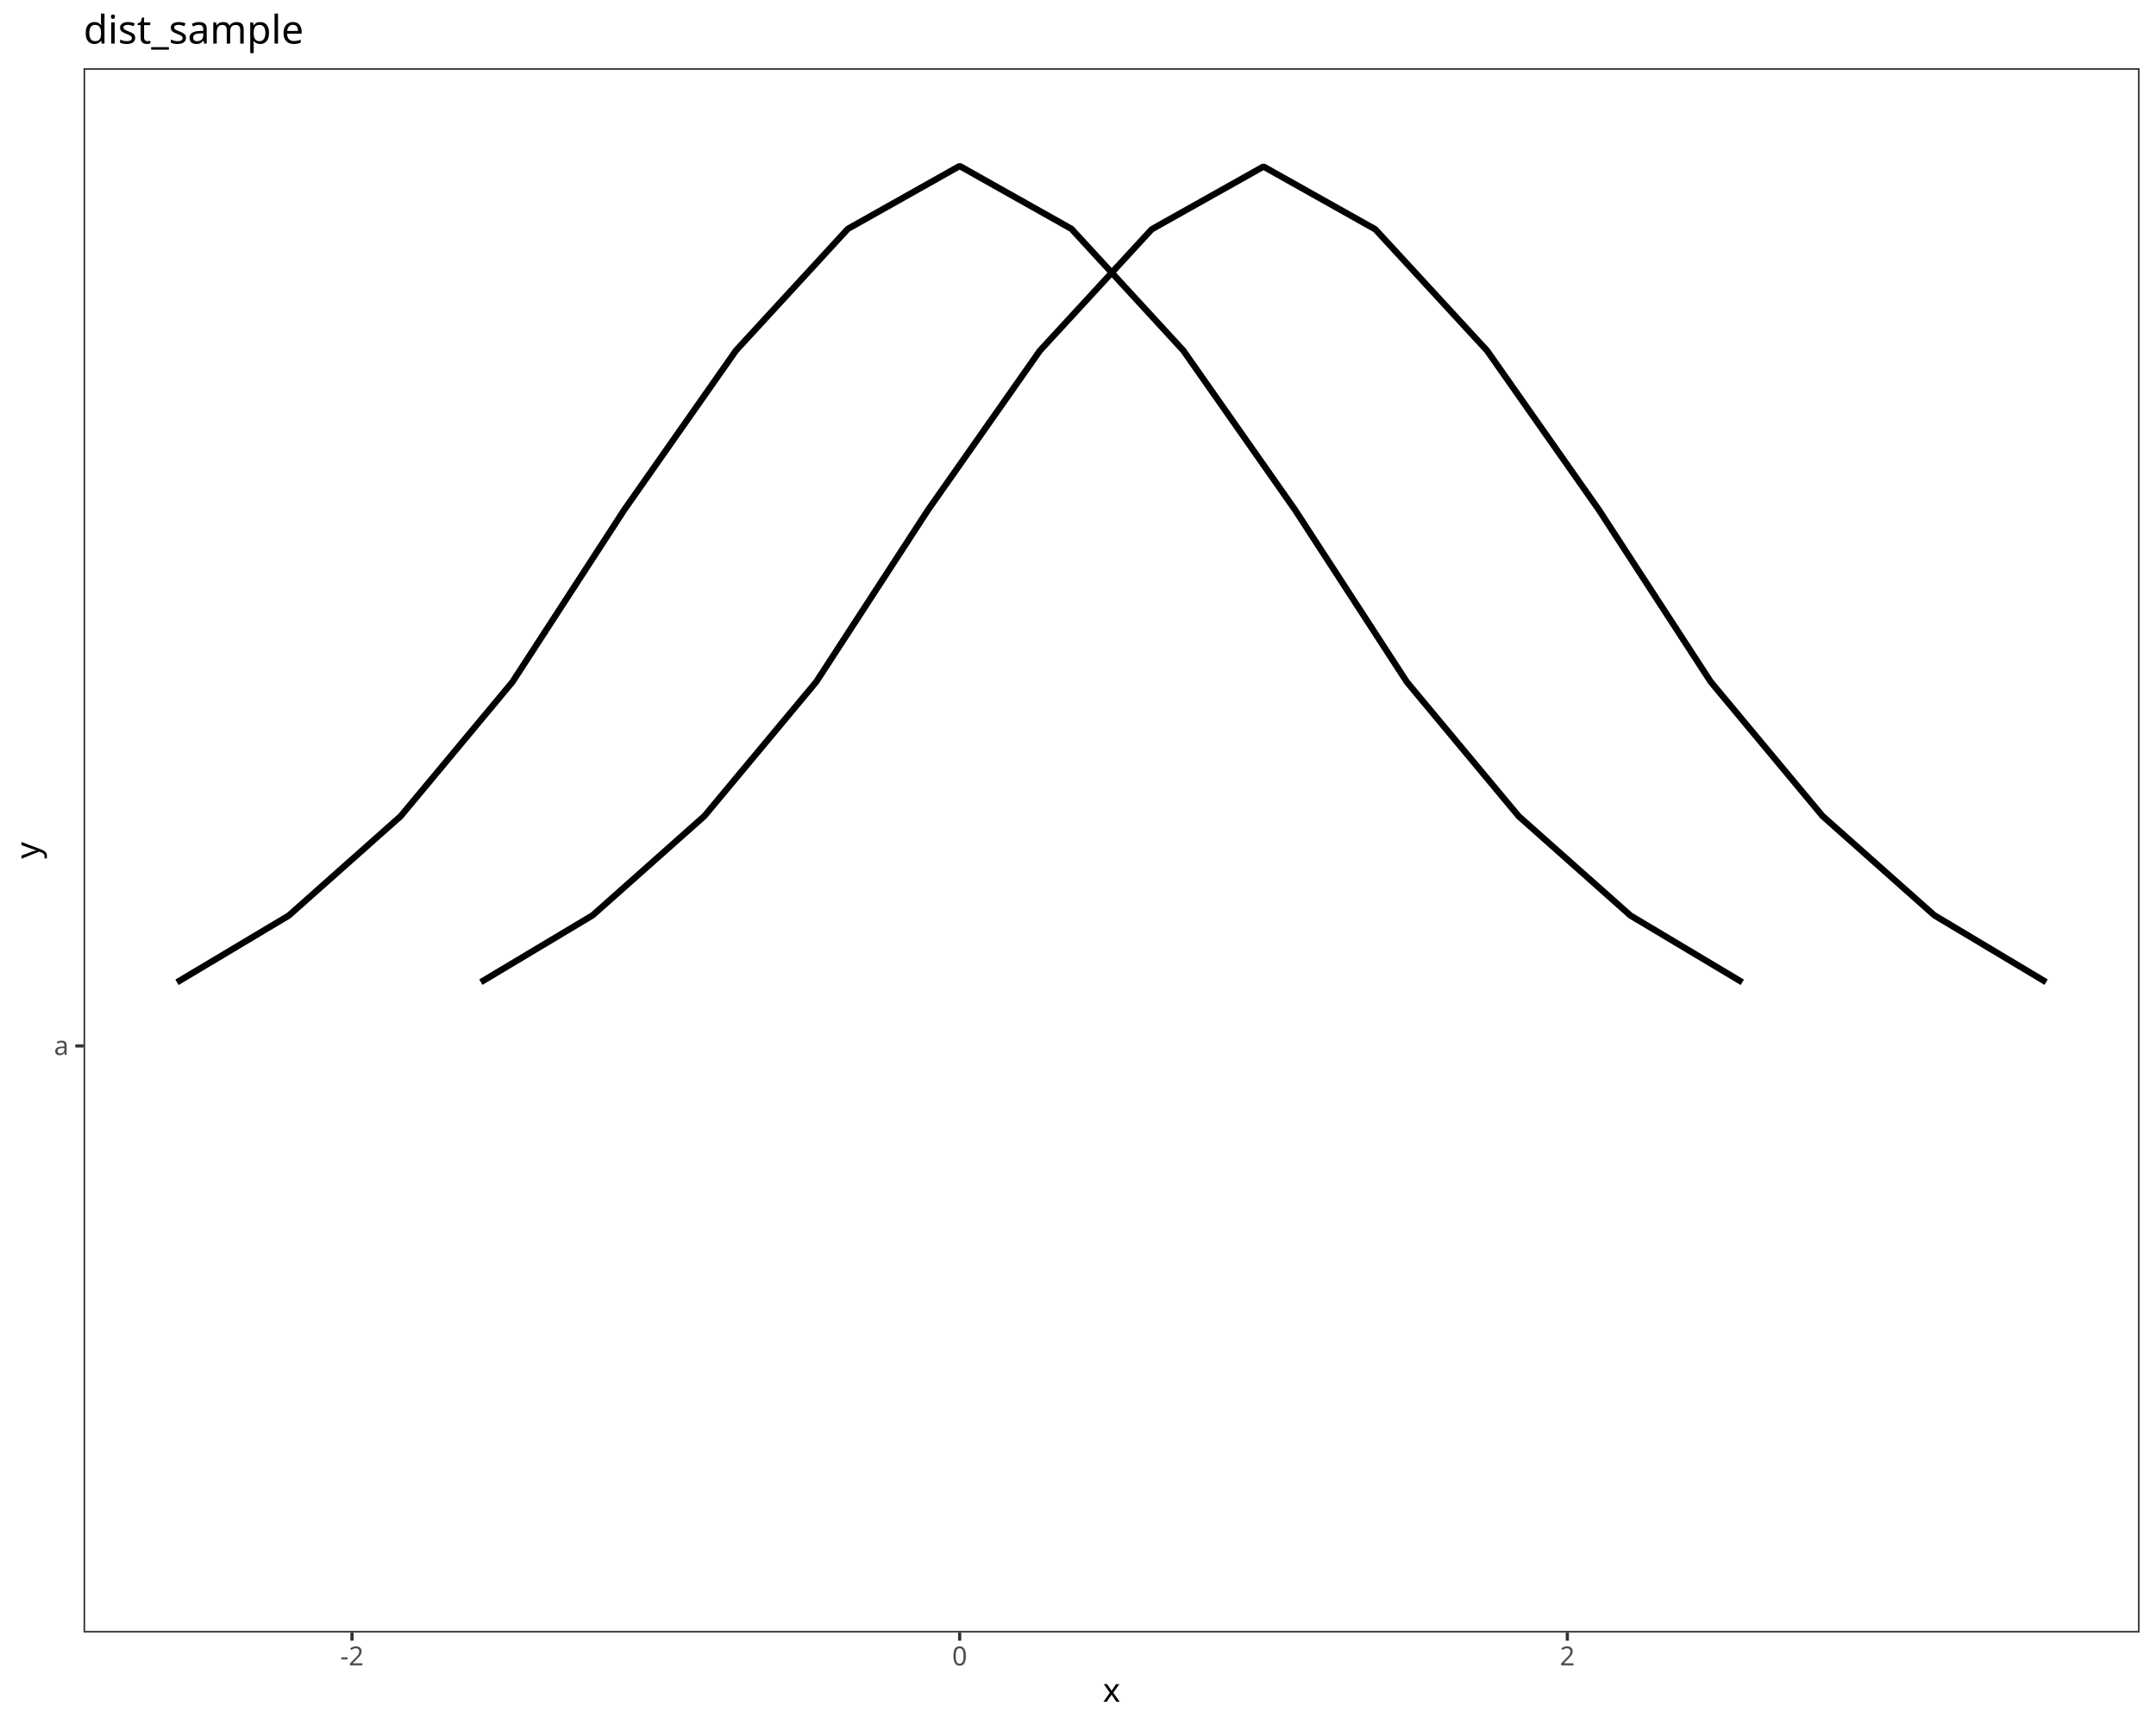
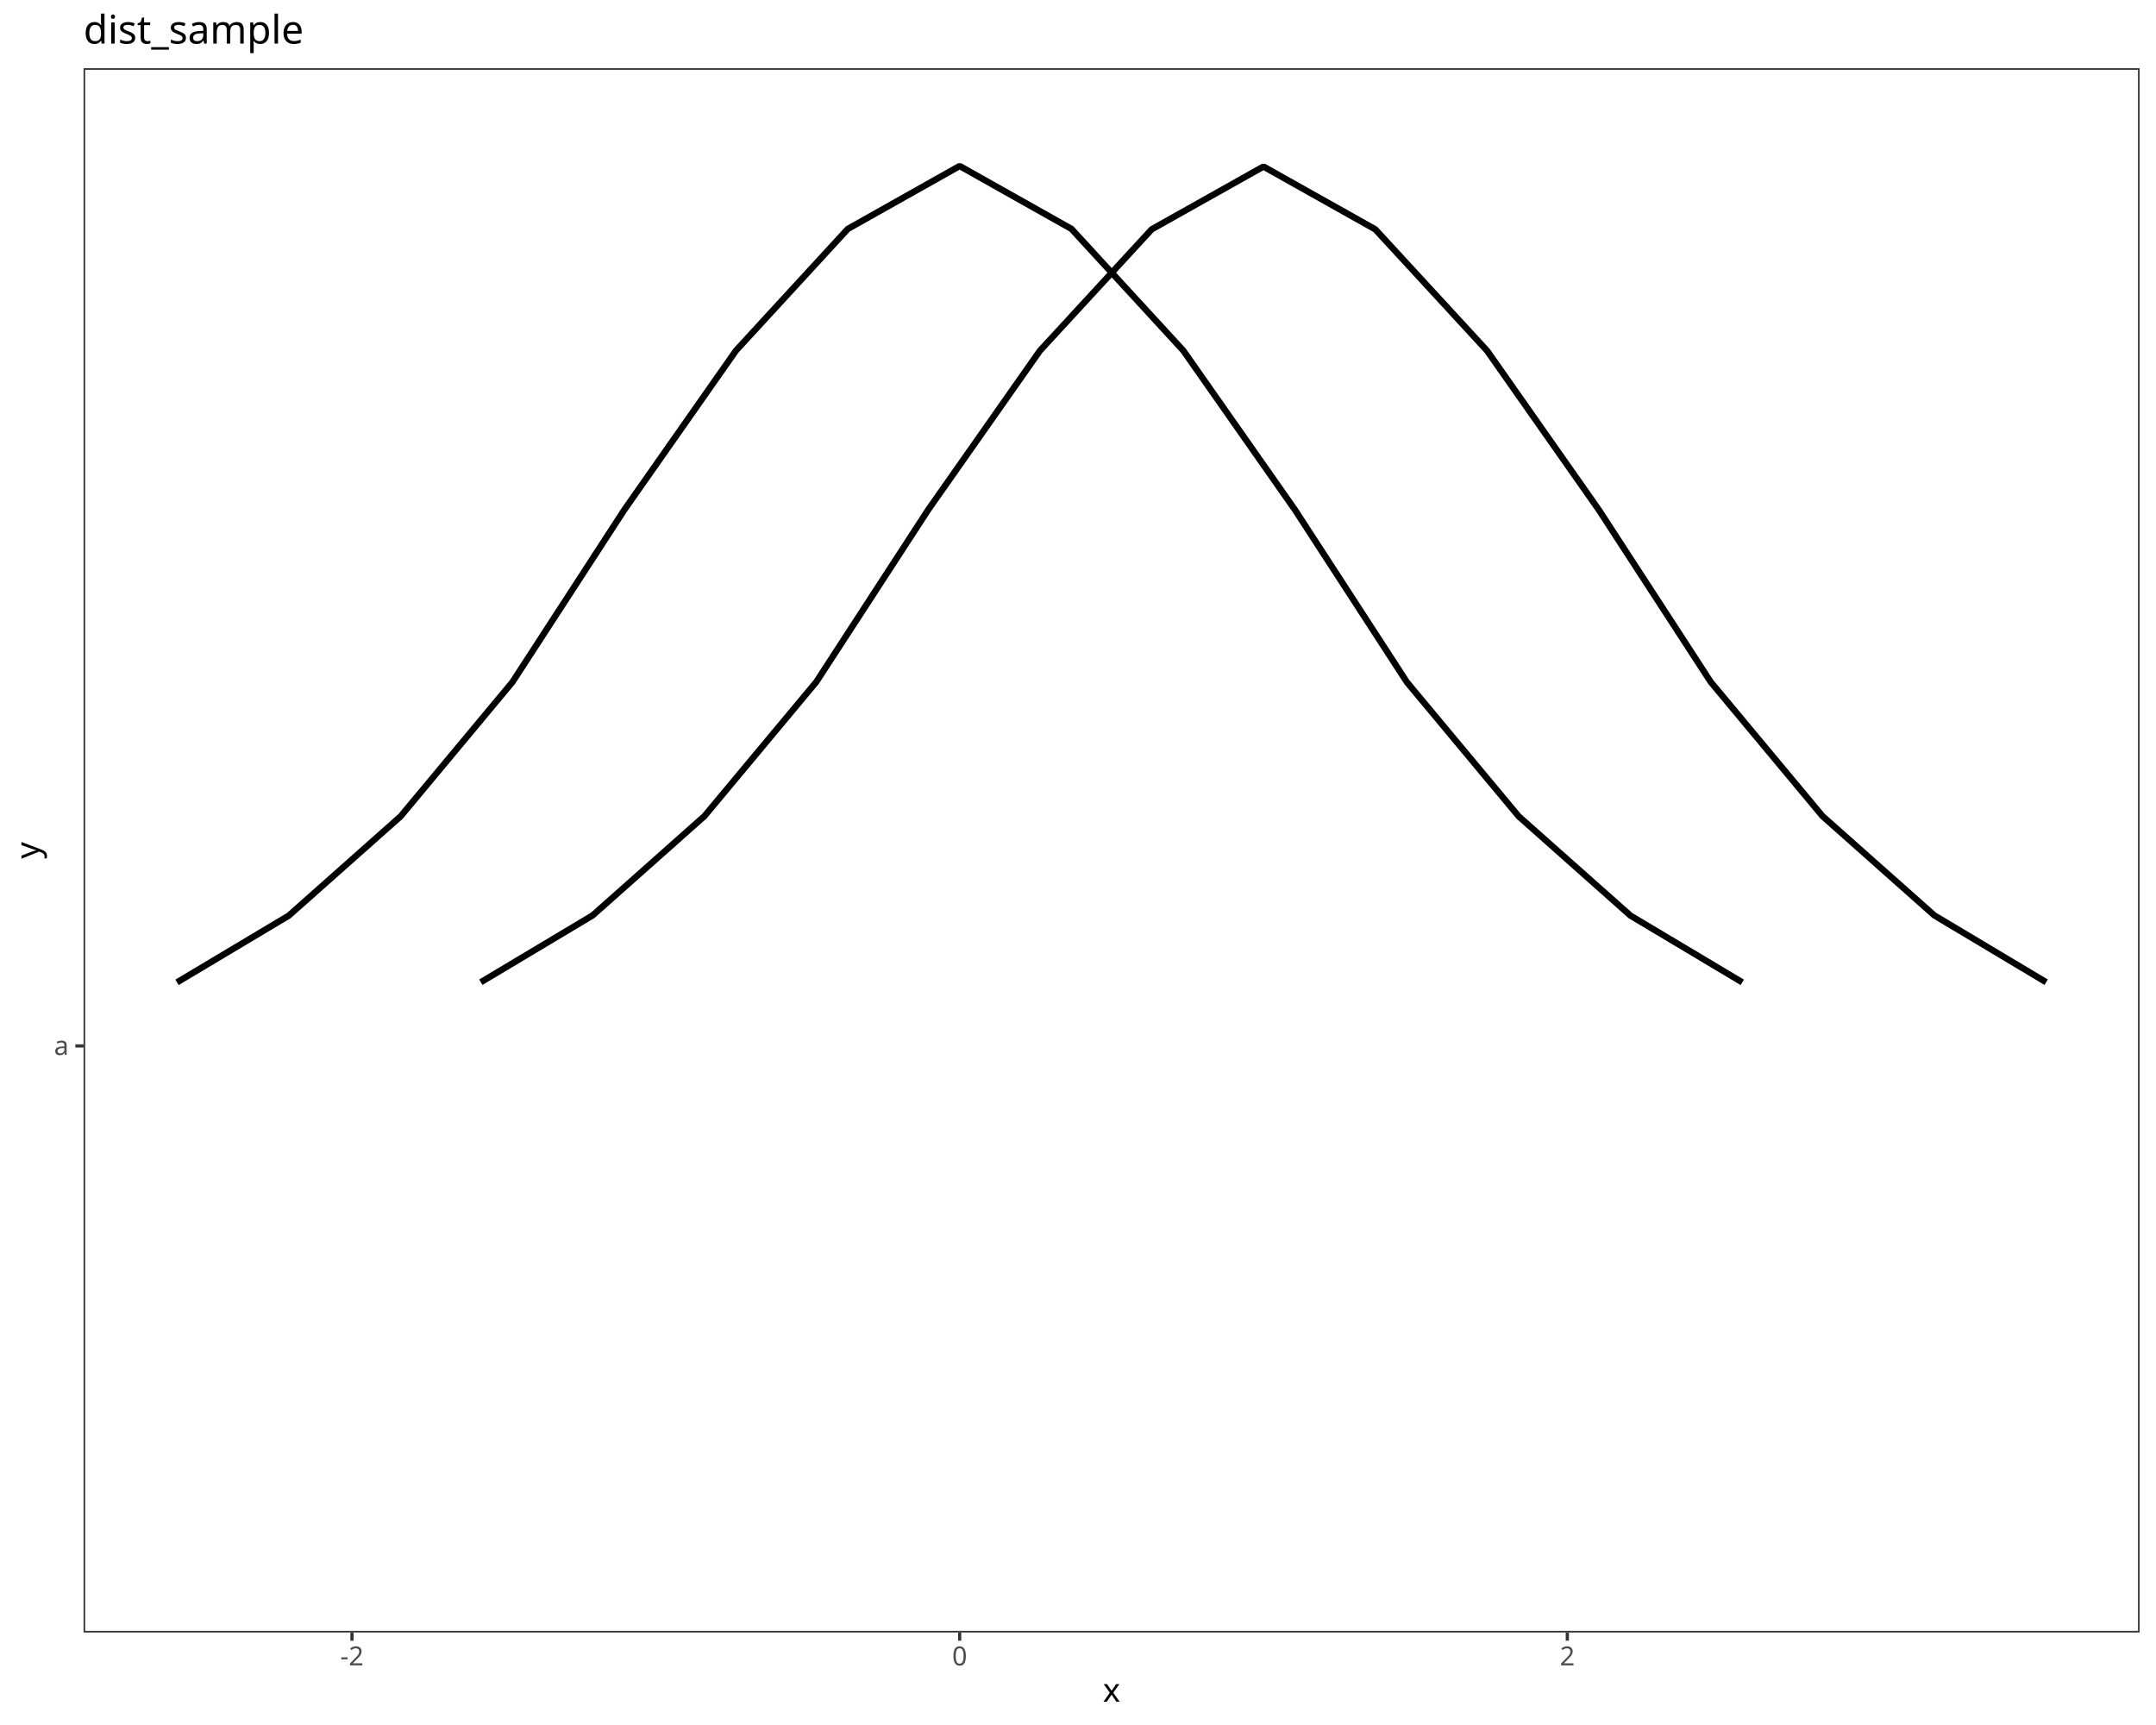
<svg xmlns="http://www.w3.org/2000/svg" class="svglite" data-engine-version="2.0" width="720.00pt" height="576.00pt" viewBox="0 0 720.00 576.00">
  <defs>
    <style type="text/css">
    .svglite line, .svglite polyline, .svglite polygon, .svglite path, .svglite rect, .svglite circle {
      fill: none;
      stroke: #000000;
      stroke-linecap: round;
      stroke-linejoin: round;
      stroke-miterlimit: 10.00;
    }
  </style>
  </defs>
  <rect width="100%" height="100%" style="stroke: none; fill: #FFFFFF;" />
  <defs>
    <clipPath id="cpMC4wMHw3MjAuMDB8MC4wMHw1NzYuMDA=">
      <rect x="0.00" y="0.00" width="720.00" height="576.00" />
    </clipPath>
  </defs>
  <g clip-path="url(#cpMC4wMHw3MjAuMDB8MC4wMHw1NzYuMDA=)">
    <rect x="0.00" y="0.00" width="720.00" height="576.00" style="stroke-width: 1.07; stroke: #FFFFFF; fill: #FFFFFF;" />
  </g>
  <defs>
    <clipPath id="cpMjcuOTB8NzE0LjUyfDIyLjc4fDU0NS4xMQ==">
      <rect x="27.90" y="22.78" width="686.62" height="522.33" />
    </clipPath>
  </defs>
  <g clip-path="url(#cpMjcuOTB8NzE0LjUyfDIyLjc4fDU0NS4xMQ==)">
    <rect x="27.90" y="22.78" width="686.62" height="522.33" style="stroke-width: 1.07; stroke: none; fill: #FFFFFF;" />
-     <polyline points="160.58,327.95 197.92,305.63 235.25,272.47 272.59,227.67 309.93,170.26 347.27,117.10 384.61,76.57 421.94,55.62 459.28,76.57 496.62,117.10 533.96,170.26 571.30,227.67 608.63,272.47 645.97,305.63 683.31,327.95 " style="stroke-width: 2.13; stroke-linecap: butt; stroke-linejoin: bevel;" />
-     <polyline points="59.11,328.00 96.45,305.71 133.79,272.55 171.12,227.73 208.46,170.26 245.80,117.02 283.14,76.42 320.48,55.43 357.81,76.42 395.15,117.02 432.49,170.26 469.83,227.73 507.17,272.55 544.50,305.71 581.84,328.00 " style="stroke-width: 2.13; stroke-linecap: butt; stroke-linejoin: bevel;" />
+     <polyline points="160.58,327.97 197.92,305.66 235.25,272.51 272.59,227.71 309.93,170.29 347.27,117.12 384.61,76.58 421.94,55.62 459.28,76.58 496.62,117.12 533.96,170.29 571.30,227.71 608.63,272.51 645.97,305.66 683.31,327.97 " style="stroke-width: 2.13; stroke-linecap: butt; stroke-linejoin: bevel;" />
+     <polyline points="59.11,328.02 96.45,305.73 133.79,272.59 171.12,227.77 208.46,170.29 245.80,117.04 283.14,76.43 320.48,55.43 357.81,76.43 395.15,117.04 432.49,170.29 469.83,227.77 507.17,272.59 544.50,305.73 581.84,328.02 " style="stroke-width: 2.13; stroke-linecap: butt; stroke-linejoin: bevel;" />
    <rect x="27.90" y="22.78" width="686.62" height="522.33" style="stroke-width: 1.07; stroke: #333333;" />
  </g>
  <g clip-path="url(#cpMC4wMHw3MjAuMDB8MC4wMHw1NzYuMDA=)">
    <text x="22.97" y="352.27" text-anchor="end" style="font-size: 8.80px; fill: #4D4D4D; font-family: sans;" textLength="4.89px" lengthAdjust="spacingAndGlyphs">a</text>
    <polyline points="25.16,349.24 27.90,349.24 " style="stroke-width: 1.07; stroke: #333333; stroke-linecap: butt;" />
    <polyline points="117.54,547.85 117.54,545.11 " style="stroke-width: 1.07; stroke: #333333; stroke-linecap: butt;" />
    <polyline points="320.48,547.85 320.48,545.11 " style="stroke-width: 1.07; stroke: #333333; stroke-linecap: butt;" />
    <polyline points="523.41,547.85 523.41,545.11 " style="stroke-width: 1.07; stroke: #333333; stroke-linecap: butt;" />
    <text x="117.54" y="556.10" text-anchor="middle" style="font-size: 8.80px; fill: #4D4D4D; font-family: sans;" textLength="7.82px" lengthAdjust="spacingAndGlyphs">-2</text>
    <text x="320.48" y="556.10" text-anchor="middle" style="font-size: 8.80px; fill: #4D4D4D; font-family: sans;" textLength="4.89px" lengthAdjust="spacingAndGlyphs">0</text>
    <text x="523.41" y="556.10" text-anchor="middle" style="font-size: 8.80px; fill: #4D4D4D; font-family: sans;" textLength="4.89px" lengthAdjust="spacingAndGlyphs">2</text>
    <text x="371.21" y="568.24" text-anchor="middle" style="font-size: 11.00px; font-family: sans;" textLength="5.50px" lengthAdjust="spacingAndGlyphs">x</text>
    <text transform="translate(13.05,283.95) rotate(-90)" text-anchor="middle" style="font-size: 11.00px; font-family: sans;" textLength="5.50px" lengthAdjust="spacingAndGlyphs">y</text>
    <text x="27.90" y="14.56" style="font-size: 13.20px; font-family: sans;" textLength="70.45px" lengthAdjust="spacingAndGlyphs">dist_sample</text>
  </g>
</svg>
